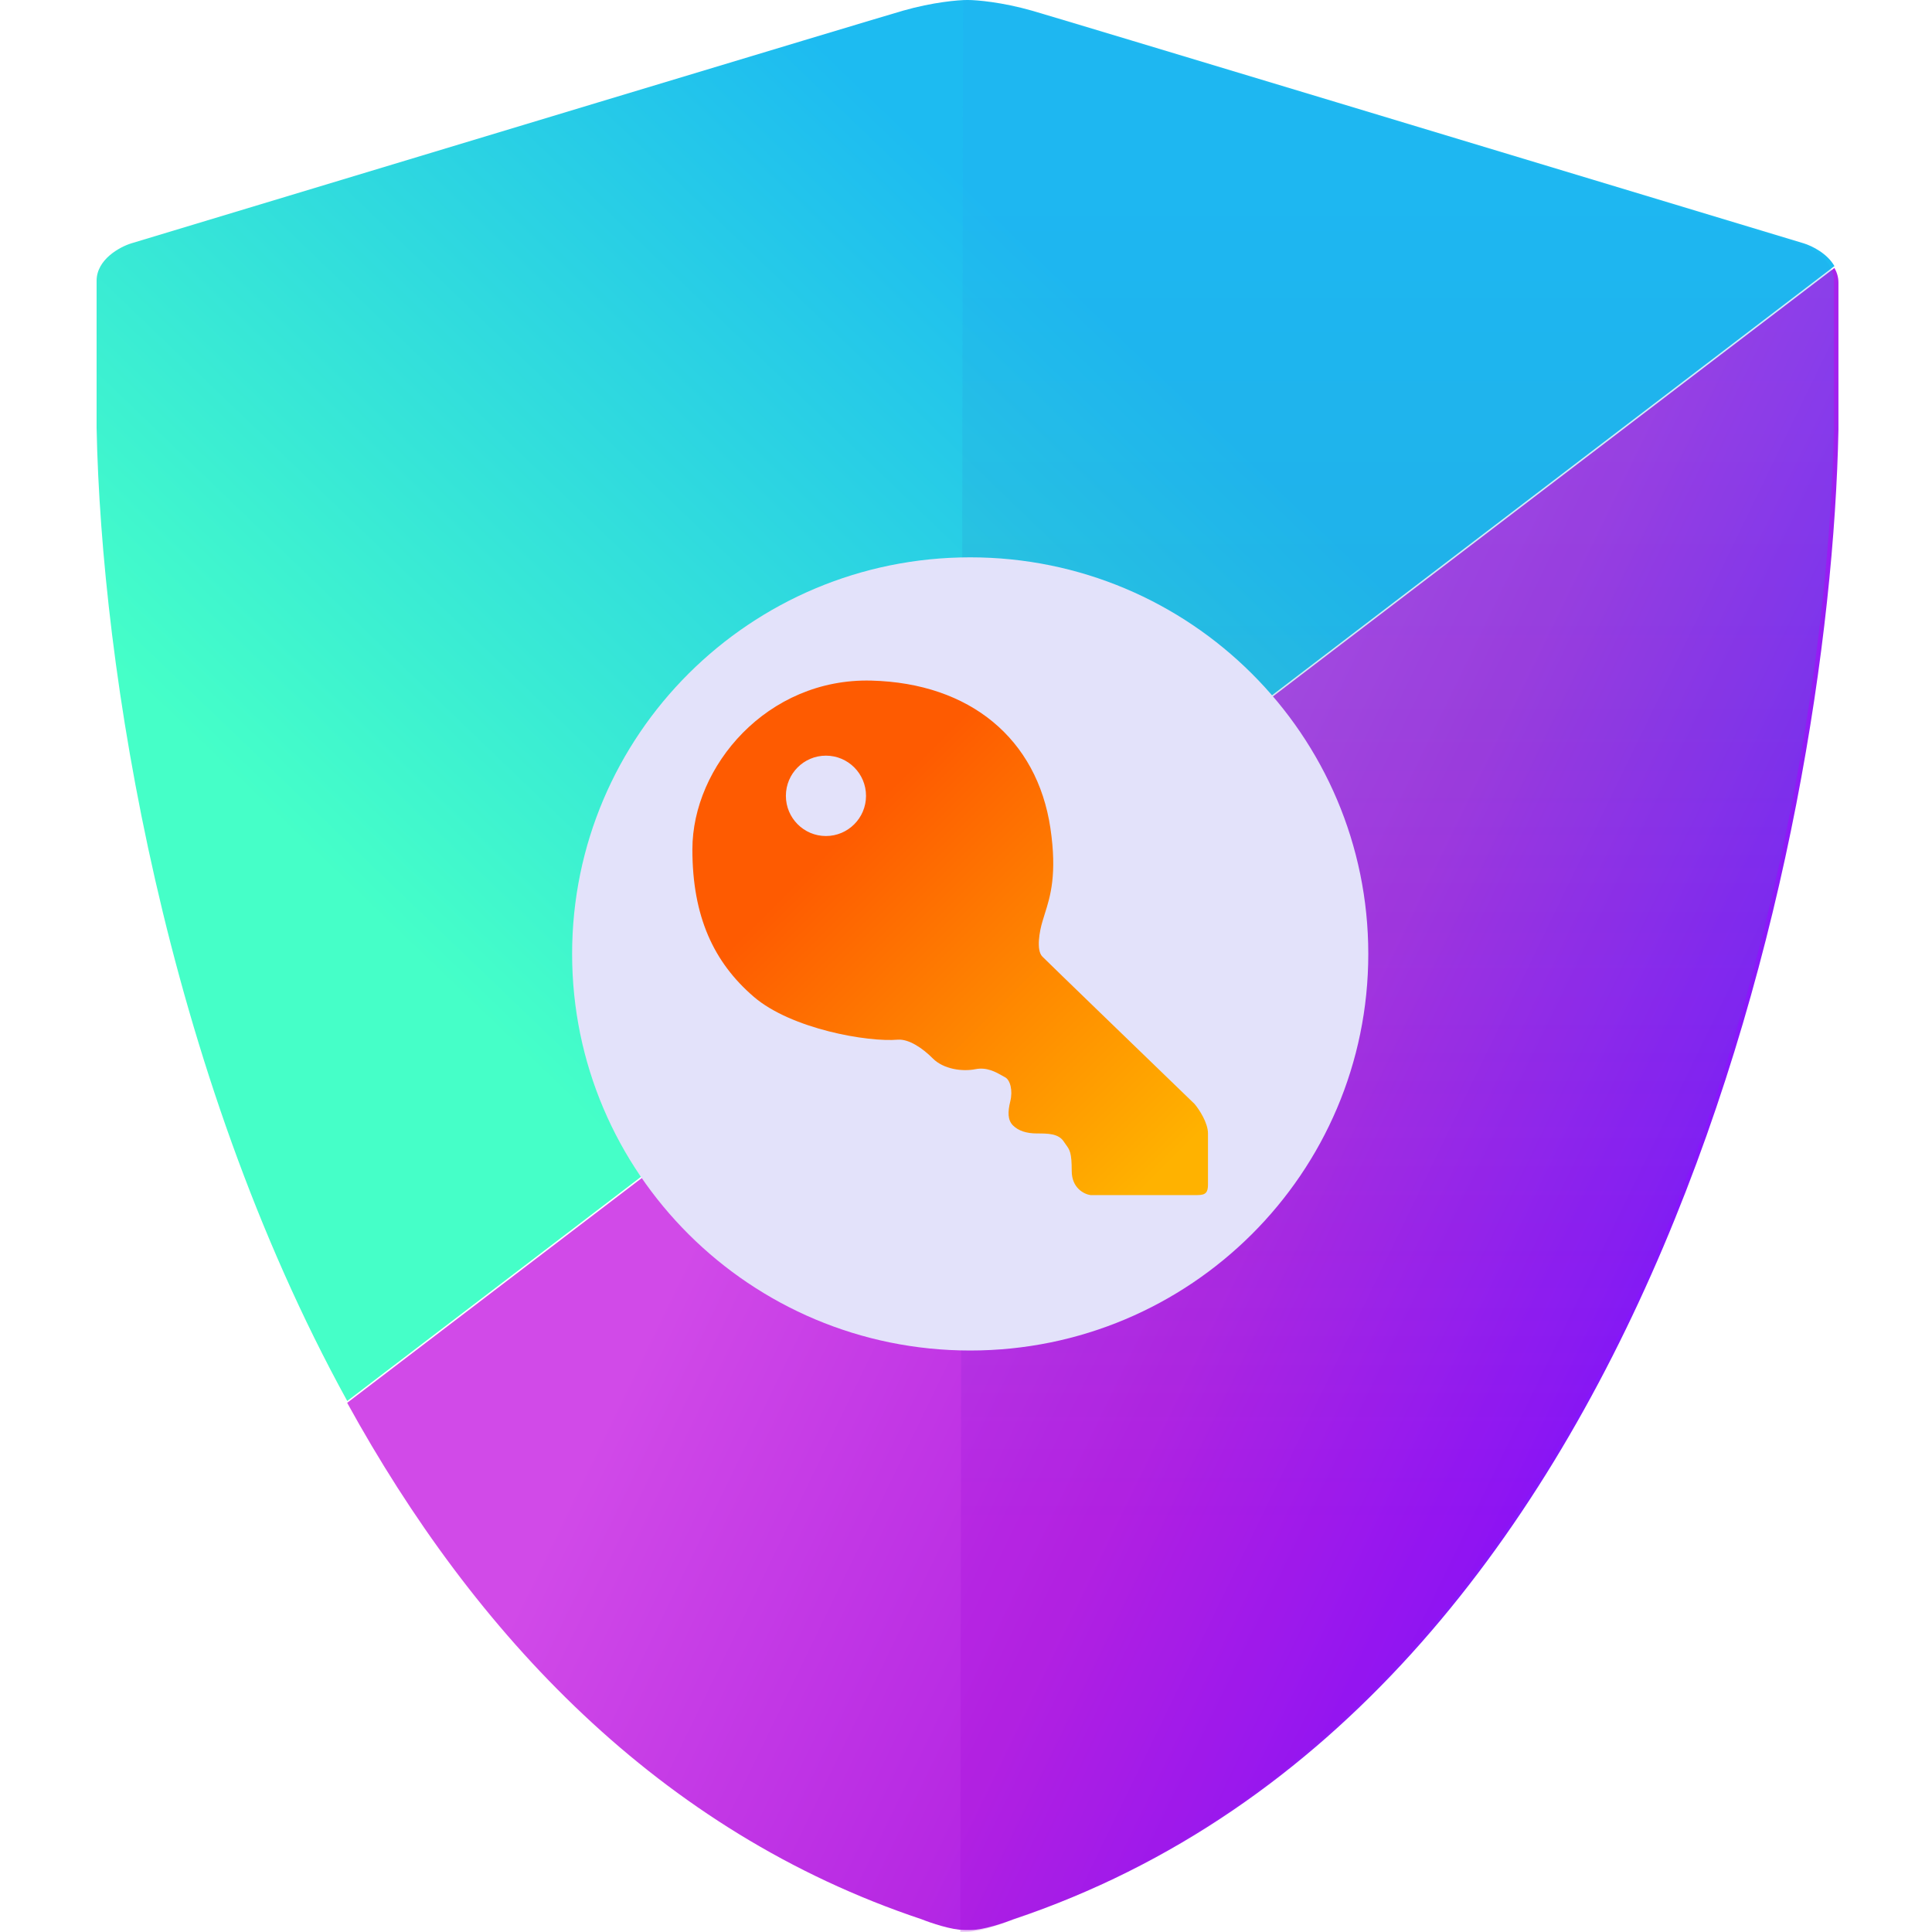
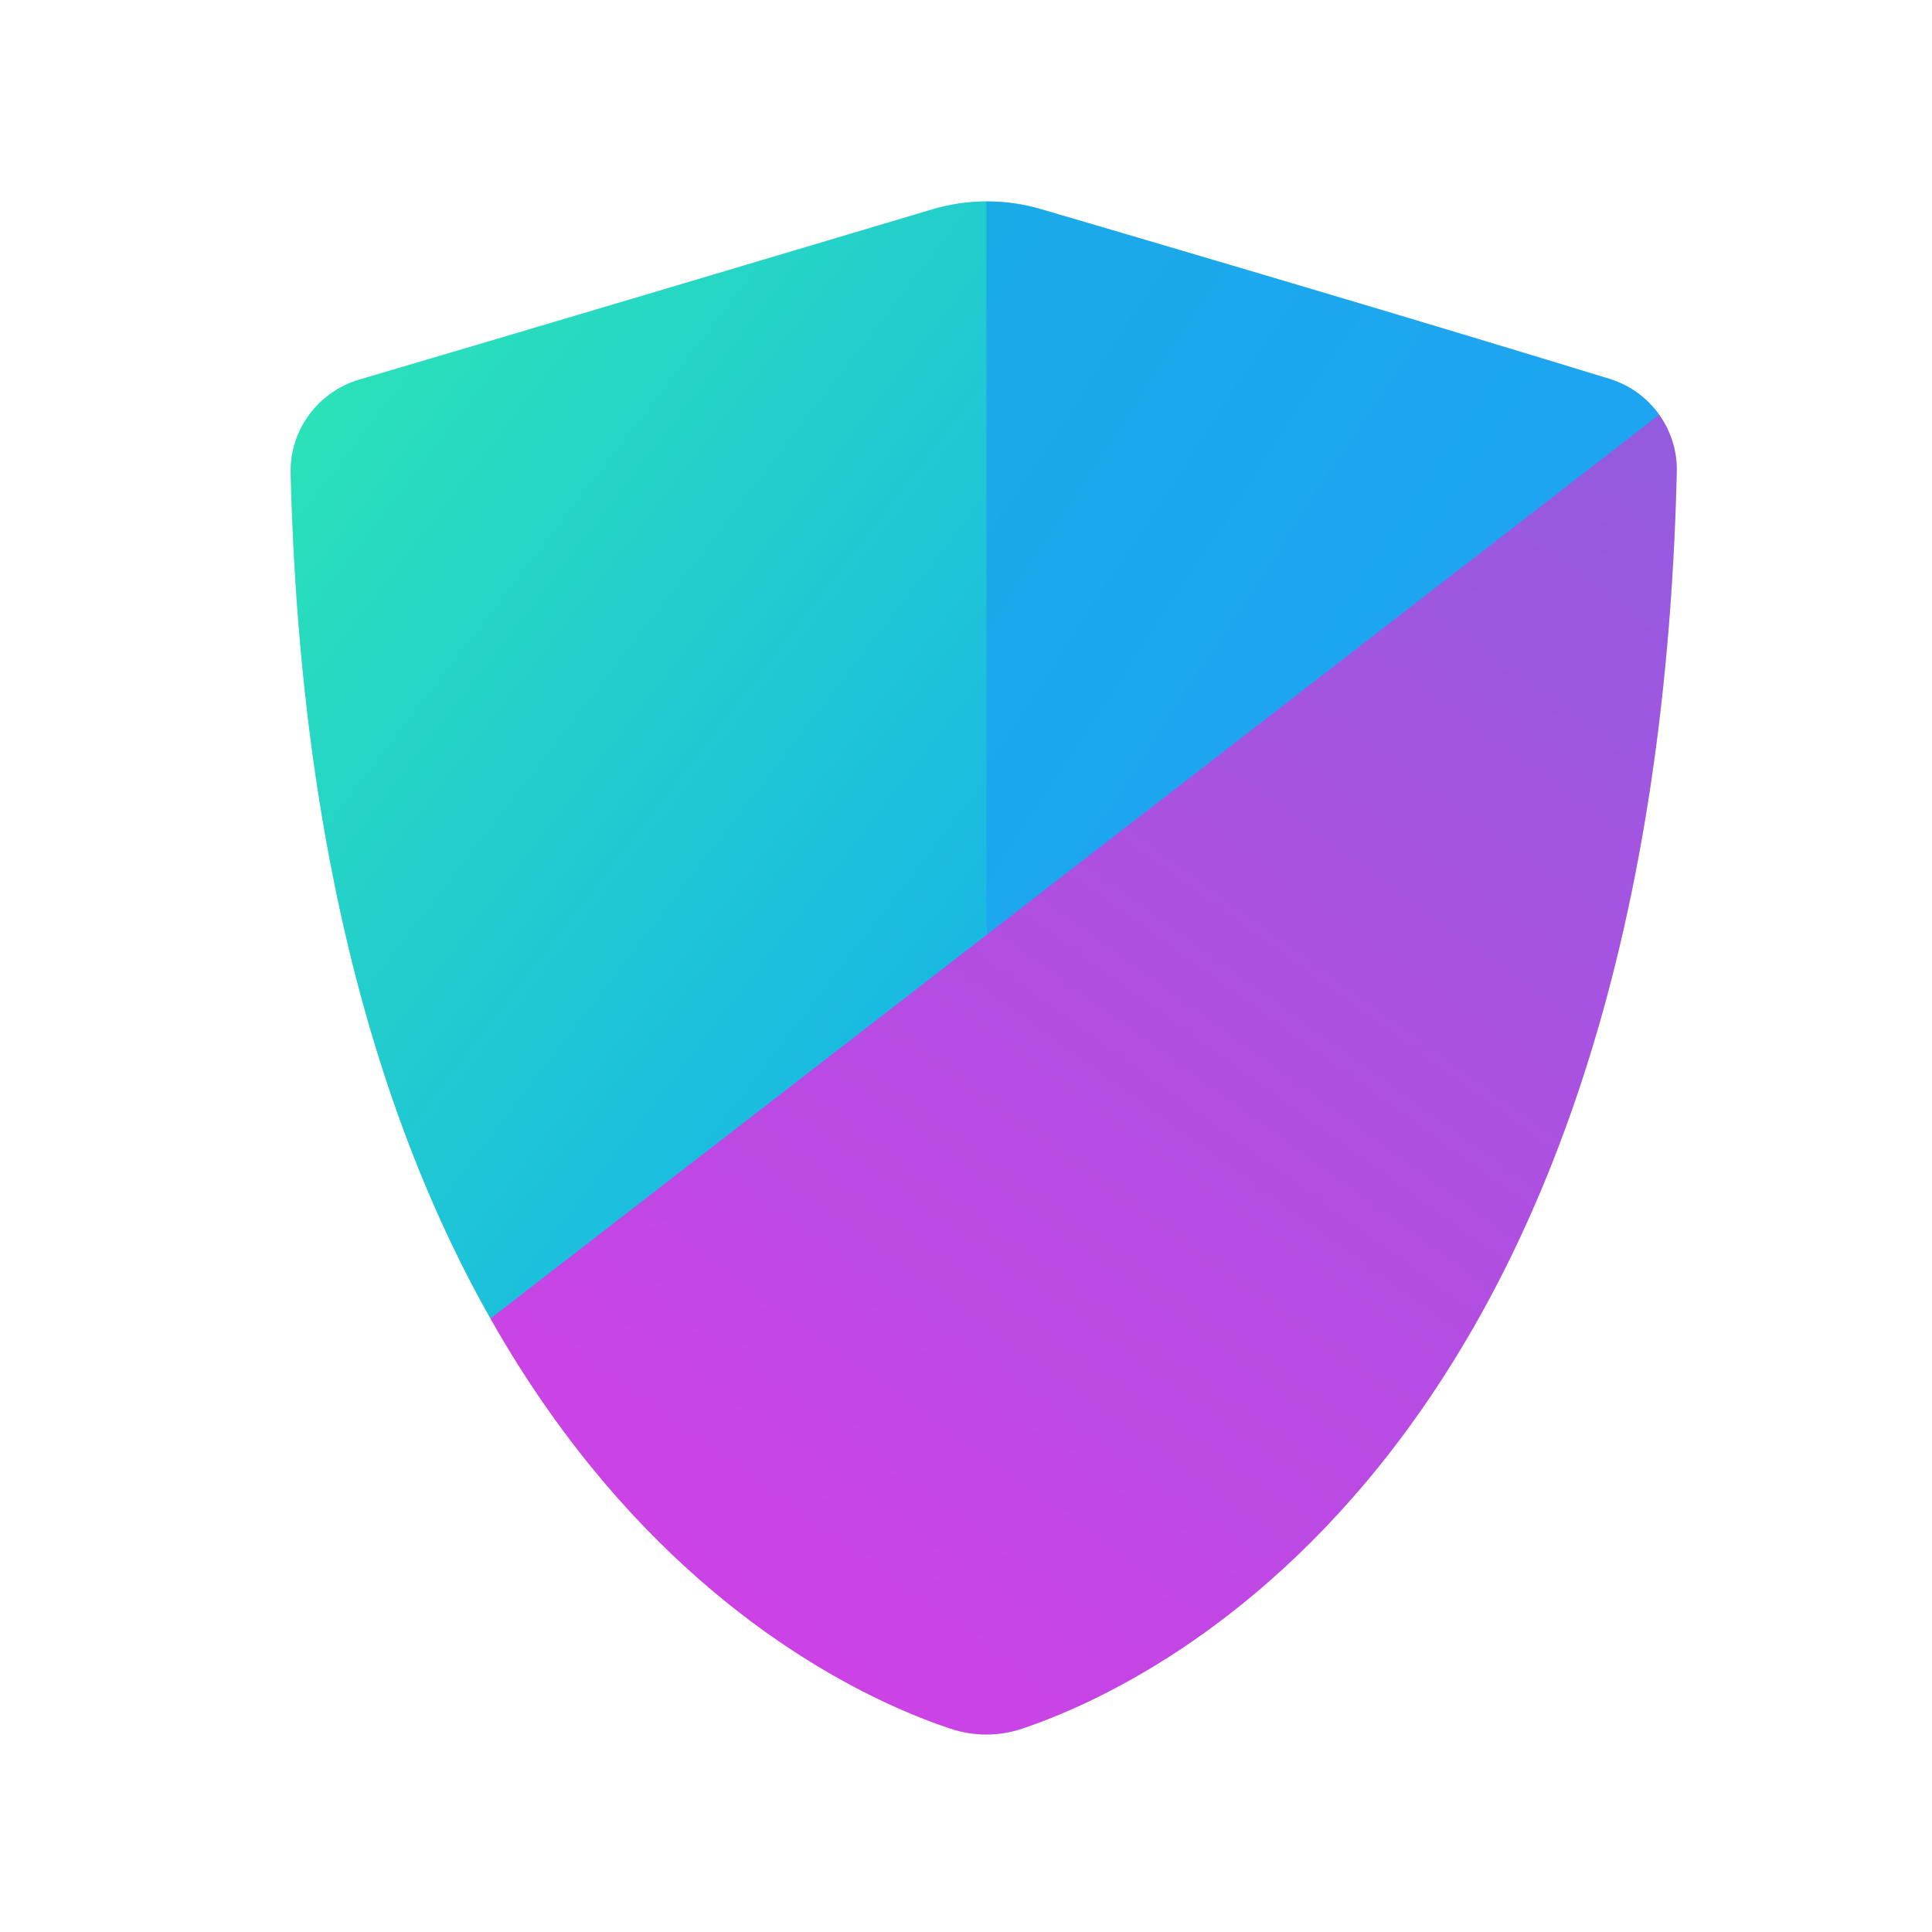
- <svg xmlns="http://www.w3.org/2000/svg" width="40" height="40" viewBox="0 0 40 40" fill="none">
-   <path fill-rule="evenodd" clip-rule="evenodd" d="M37.98 5.509L7.189 29.006C3.408 22.129 2.098 13.834 2 8.859V5.814C2 5.371 2.479 5.112 2.719 5.038C7.787 3.507 18.077 0.399 18.696 0.221C19.315 0.044 19.839 0 20.023 0H20.04C20.224 0 20.747 0.044 21.367 0.221C21.986 0.399 32.276 3.507 37.344 5.038C37.522 5.093 37.833 5.25 37.98 5.509Z" fill="url(#paint0_linear_10966_21375)" />
-   <path fill-rule="evenodd" clip-rule="evenodd" d="M7.188 29.044L37.98 5.548C38.031 5.637 38.063 5.739 38.063 5.852V8.897C37.897 17.332 34.248 35.308 20.979 39.737C20.795 39.811 20.36 39.959 20.095 39.959H19.968C19.702 39.959 19.267 39.811 19.083 39.737C13.641 37.921 9.817 33.825 7.188 29.044Z" fill="url(#paint1_linear_10966_21375)" />
-   <path d="M21.265 0.222C20.646 0.044 20.122 0 19.938 0L19.883 40H19.993C20.259 40 20.694 39.852 20.878 39.778C34.153 35.34 37.804 17.328 37.97 8.877V5.825C37.97 5.381 37.49 5.123 37.251 5.049C32.181 3.514 21.885 0.399 21.265 0.222Z" fill="url(#paint2_linear_10966_21375)" fill-opacity="0.21" />
-   <path d="M20.087 27.961C24.639 27.961 28.329 24.285 28.329 19.75C28.329 15.215 24.639 11.539 20.087 11.539C15.535 11.539 11.845 15.215 11.845 19.75C11.845 24.285 15.535 27.961 20.087 27.961Z" fill="#E3E2FA" />
-   <path fill-rule="evenodd" clip-rule="evenodd" d="M18.594 21.525C17.967 21.581 16.381 21.303 15.607 20.638C14.775 19.923 14.335 18.973 14.335 17.586C14.335 15.866 15.883 14.036 18.041 14.091C20.09 14.144 21.471 15.302 21.747 17.142C21.89 18.103 21.744 18.564 21.63 18.923C21.613 18.979 21.596 19.032 21.581 19.084C21.525 19.269 21.448 19.672 21.581 19.805C21.713 19.939 23.738 21.895 24.733 22.857C24.826 22.968 25.01 23.245 25.01 23.467V24.521C25.01 24.688 24.966 24.743 24.789 24.743H22.576C22.447 24.724 22.189 24.599 22.189 24.244C22.189 23.865 22.149 23.809 22.068 23.698C22.055 23.679 22.039 23.658 22.023 23.633C21.913 23.467 21.691 23.467 21.47 23.467C21.249 23.467 21.083 23.411 20.972 23.3C20.862 23.189 20.862 23.023 20.917 22.801C20.972 22.579 20.917 22.357 20.806 22.302C20.789 22.293 20.768 22.282 20.745 22.268C20.624 22.199 20.43 22.089 20.198 22.136C19.921 22.191 19.534 22.136 19.313 21.914C19.092 21.692 18.815 21.512 18.594 21.525ZM17.1 17.309C17.558 17.309 17.93 16.936 17.93 16.477C17.93 16.017 17.558 15.645 17.1 15.645C16.642 15.645 16.271 16.017 16.271 16.477C16.271 16.936 16.642 17.309 17.1 17.309Z" fill="url(#paint3_linear_10966_21375)" />
+ <svg xmlns="http://www.w3.org/2000/svg" width="20" height="20" viewBox="0 0 20 20" fill="none">
+   <path d="M3.719 3.93C5.628 3.367 8.456 2.524 9.648 2.168C10.017 2.058 10.408 2.057 10.777 2.165C11.926 2.502 14.598 3.288 16.665 3.923C17.083 4.052 17.368 4.446 17.358 4.883C17.119 14.987 12.02 17.41 10.584 17.894C10.339 17.976 10.084 17.976 9.838 17.895C8.396 17.414 3.254 14.995 3.009 4.897C2.998 4.453 3.293 4.055 3.719 3.93Z" fill="#D9D9D9" />
+   <mask id="mask0_156_252" style="mask-type:alpha" maskUnits="userSpaceOnUse" x="3" y="2" width="15" height="16">
+     <path d="M3.719 3.93C5.628 3.367 8.456 2.524 9.648 2.168C10.017 2.058 10.408 2.057 10.777 2.165C11.926 2.502 14.598 3.288 16.665 3.923C17.083 4.052 17.368 4.446 17.358 4.883C17.119 14.987 12.02 17.41 10.584 17.894C10.339 17.976 10.084 17.976 9.838 17.895C8.396 17.414 3.254 14.995 3.009 4.897C2.998 4.453 3.293 4.055 3.719 3.93Z" fill="#D9D9D9" />
+   </mask>
+   <g mask="url(#mask0_156_252)">
+     <path d="M10.211 9.775L10.099 1.718L17.817 3.803L10.211 9.775Z" fill="url(#paint0_linear_156_252)" />
+     <path d="M10.211 9.775V2L2.831 3.972L1.817 8.761L5.028 13.775L10.211 9.775Z" fill="url(#paint1_linear_156_252)" />
+     <path d="M17.591 3.972L4.915 13.775V18.225H17.422L17.591 3.972Z" fill="url(#paint2_linear_156_252)" />
+   </g>
  <defs>
-     <linearGradient id="paint0_linear_10966_21375" x1="5.374" y1="16.699" x2="18.857" y2="2.648" gradientUnits="userSpaceOnUse">
-       <stop stop-color="#45FFC8" />
-       <stop offset="1" stop-color="#1DBBF1" />
+     <linearGradient id="paint0_linear_156_252" x1="10.211" y1="2" x2="15.62" y2="5.549" gradientUnits="userSpaceOnUse">
+       <stop stop-color="#19AAE8" />
+       <stop offset="1" stop-color="#1EA5F1" />
    </linearGradient>
-     <linearGradient id="paint1_linear_10966_21375" x1="14.722" y1="24.854" x2="31.445" y2="32.97" gradientUnits="userSpaceOnUse">
-       <stop stop-color="#D14AE8" />
-       <stop offset="0.552" stop-color="#B628E3" />
-       <stop offset="1" stop-color="#8315FD" />
+     <linearGradient id="paint1_linear_156_252" x1="3.056" y1="4.141" x2="10.211" y2="9.662" gradientUnits="userSpaceOnUse">
+       <stop stop-color="#2BE2B8" />
+       <stop offset="1" stop-color="#19B9E3" />
    </linearGradient>
-     <linearGradient id="paint2_linear_10966_21375" x1="28.882" y1="3.773" x2="28.882" y2="31.567" gradientUnits="userSpaceOnUse">
-       <stop stop-color="#20ABF5" />
-       <stop offset="0.398" stop-color="#2A8CC3" />
-       <stop offset="1" stop-color="#A104DC" />
-     </linearGradient>
-     <linearGradient id="paint3_linear_10966_21375" x1="17.543" y1="17.198" x2="24.311" y2="24.002" gradientUnits="userSpaceOnUse">
-       <stop stop-color="#FE5B01" />
-       <stop offset="1" stop-color="#FFB200" />
+     <linearGradient id="paint2_linear_156_252" x1="17.31" y1="4.028" x2="7.958" y2="16.986" gradientUnits="userSpaceOnUse">
+       <stop stop-color="#925CDF" />
+       <stop offset="1" stop-color="#CC42E5" />
    </linearGradient>
  </defs>
</svg>
